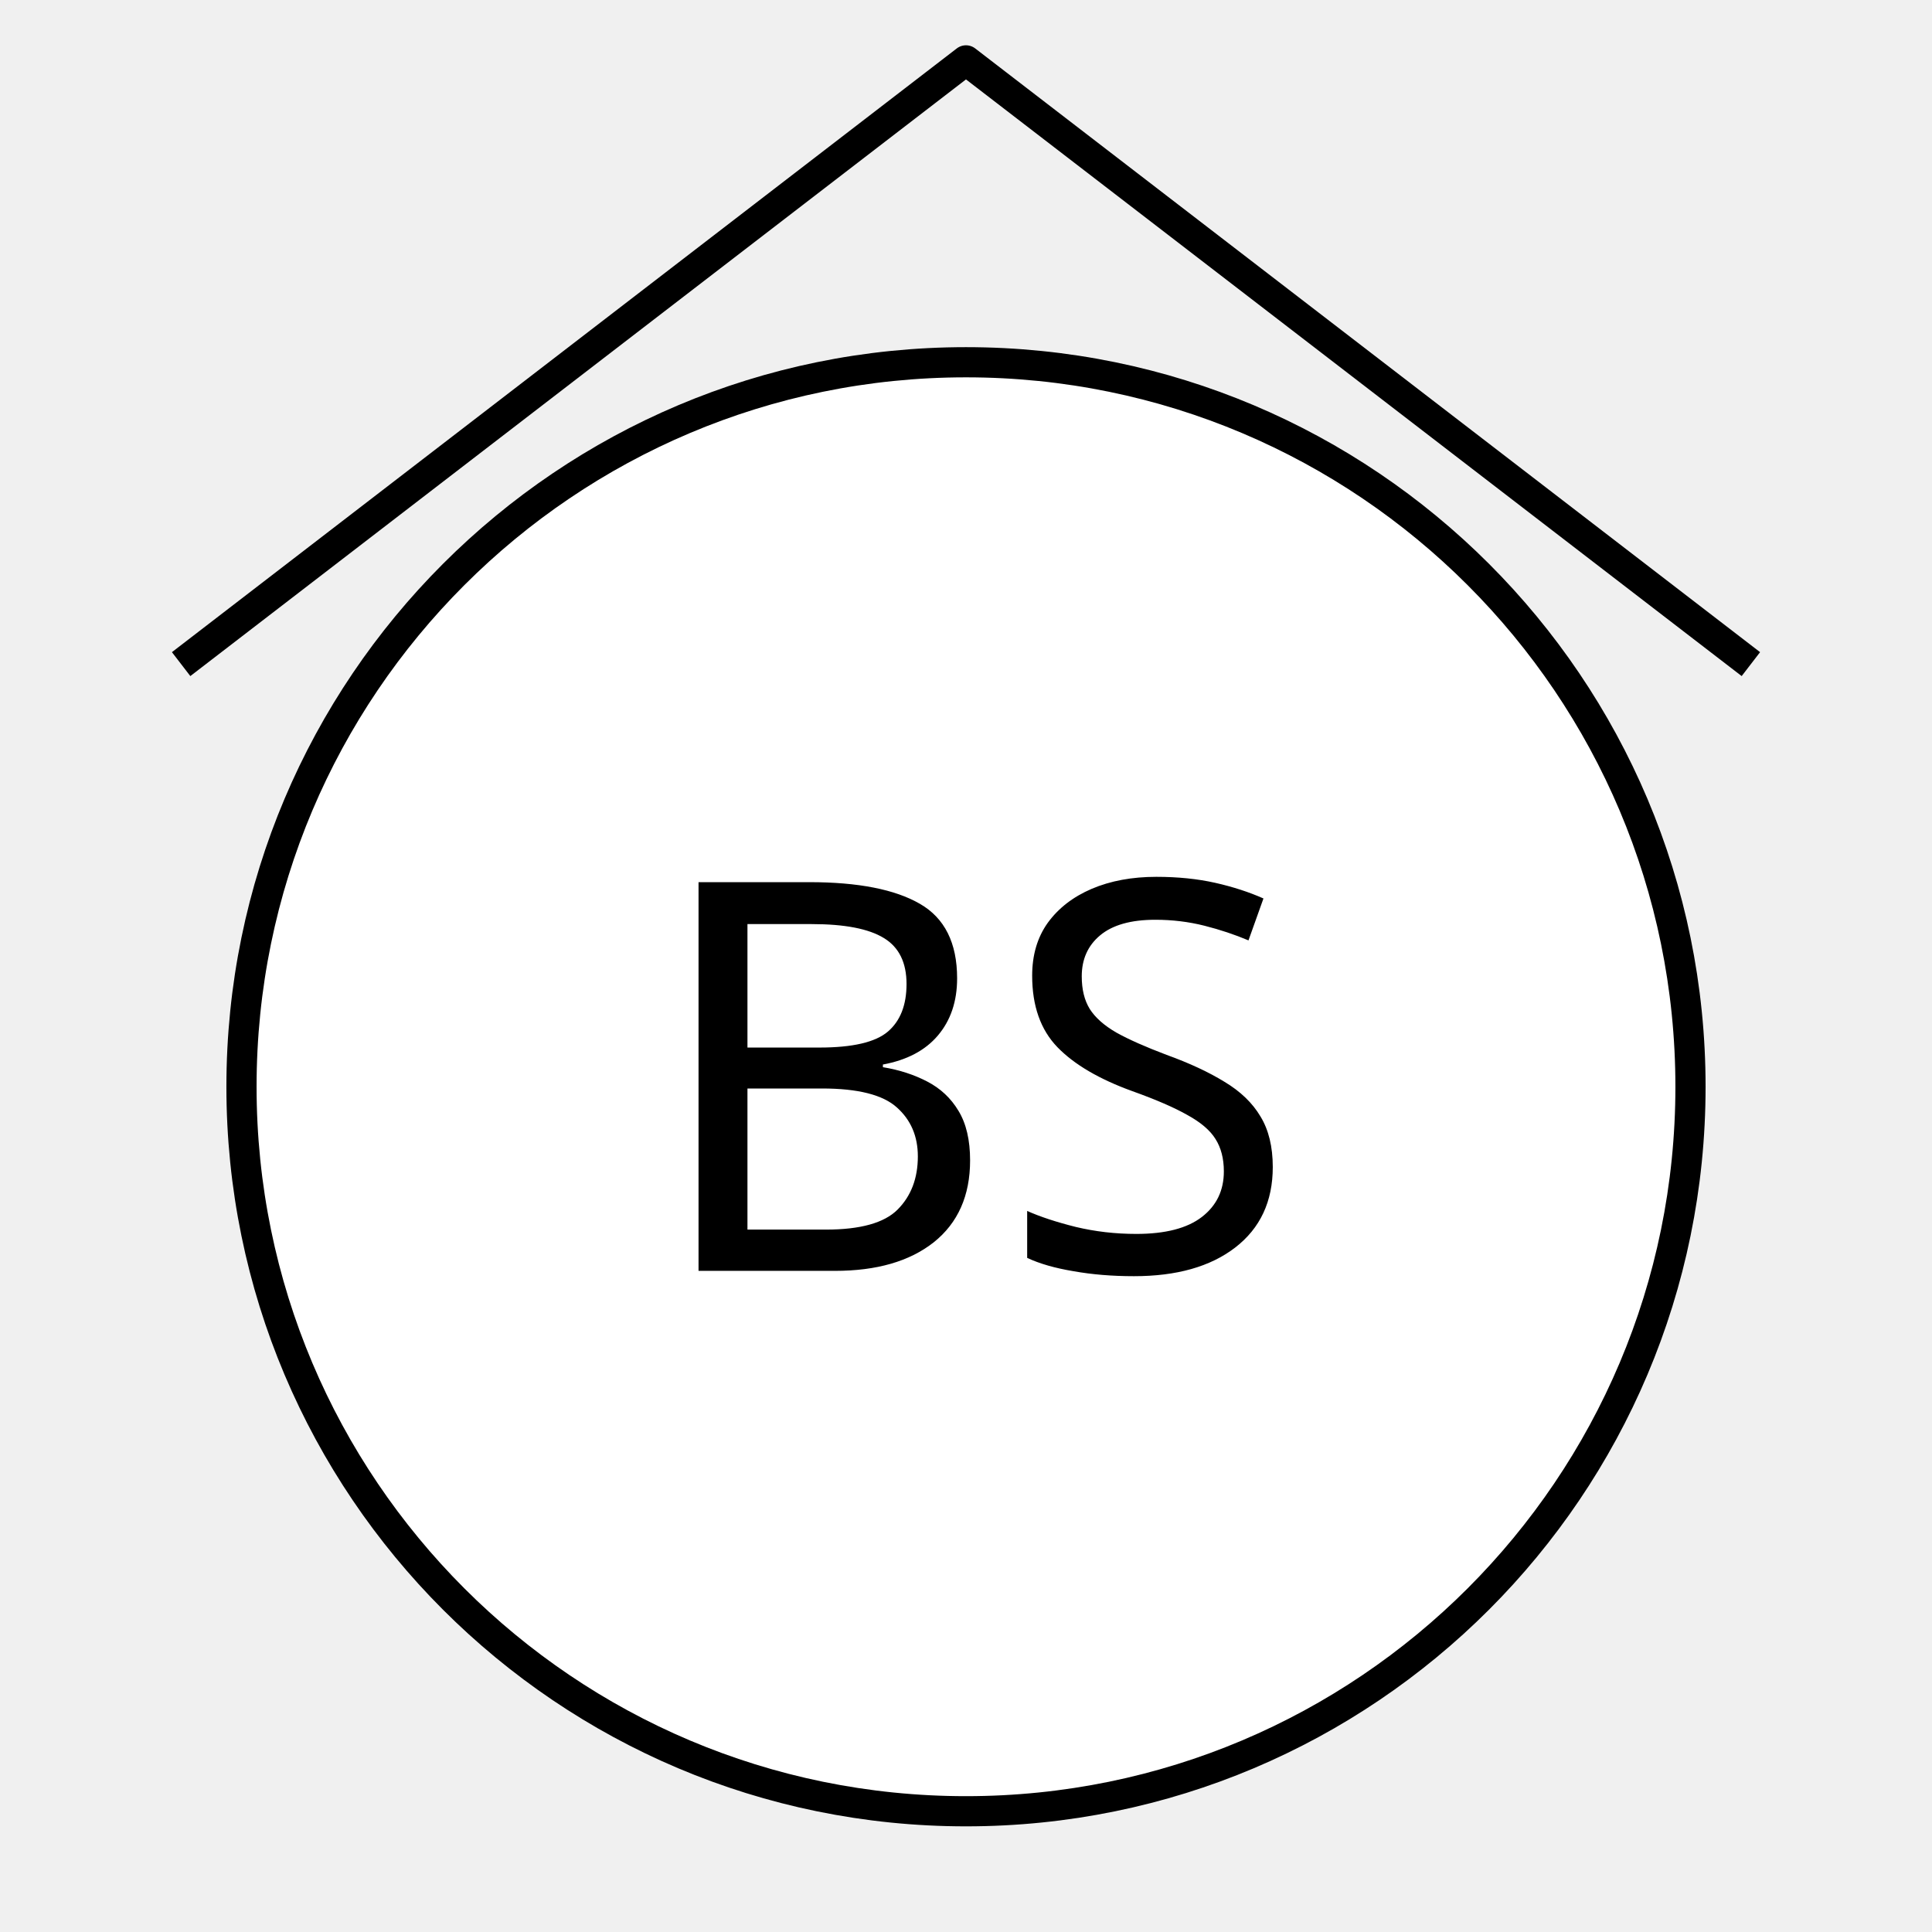
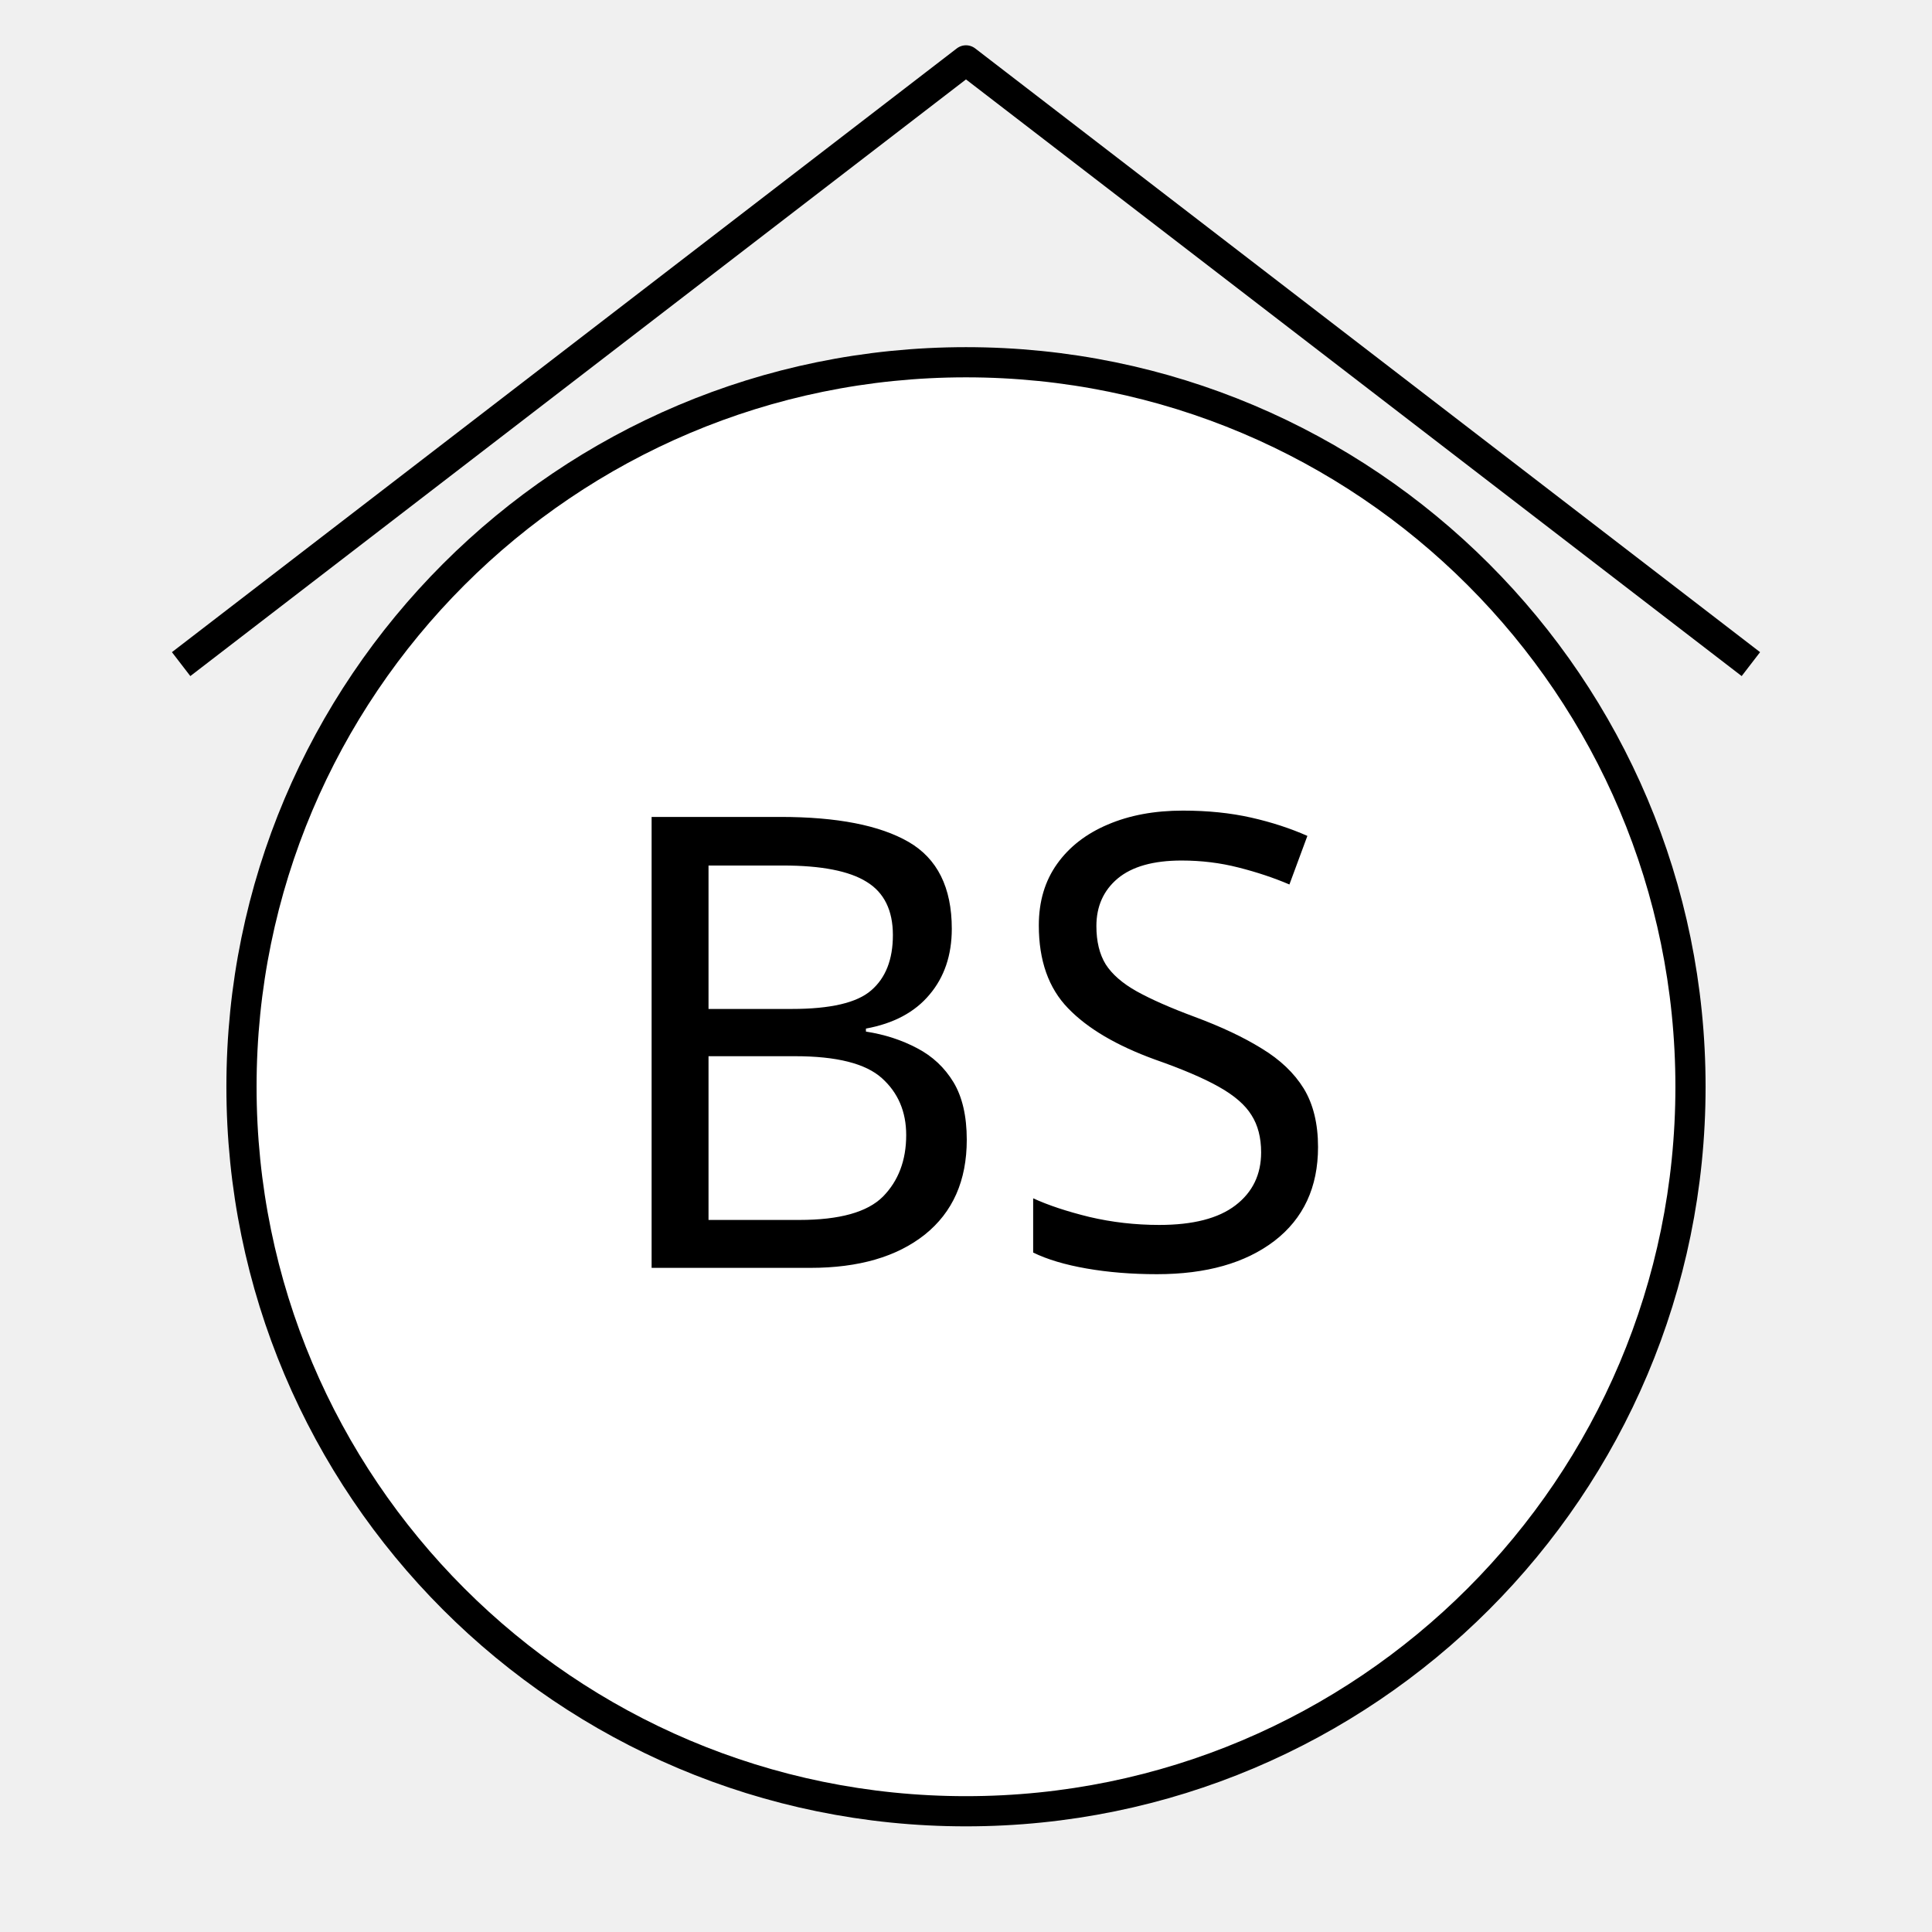
<svg xmlns="http://www.w3.org/2000/svg" viewBox="0 0 90.709 90.709" width="64" height="64" role="img" aria-labelledby="ez-title ez-desc">
  <circle cx="45.354" cy="51.024" r="34.016" fill="#ffffff" stroke="#000000" stroke-width="1.417" stroke-linecap="butt" stroke-linejoin="round" />
  <polyline points="8.504,31.181 45.354,2.835 82.205,31.181" fill="none" stroke="#000000" stroke-width="1.417" stroke-linecap="butt" stroke-linejoin="round" />
-   <text x="45.638" y="59.669" text-anchor="middle" dominant-baseline="alphabetic" font-family="Einsatzzeichen Sans" font-size="25.565" font-weight="500" fill="#000000">BS</text>
+   <text x="45.496" y="59.528" text-anchor="middle" dominant-baseline="alphabetic" font-family="Einsatzzeichen Sans" font-size="29.654" font-weight="500" fill="#000000">BS</text>
</svg>
